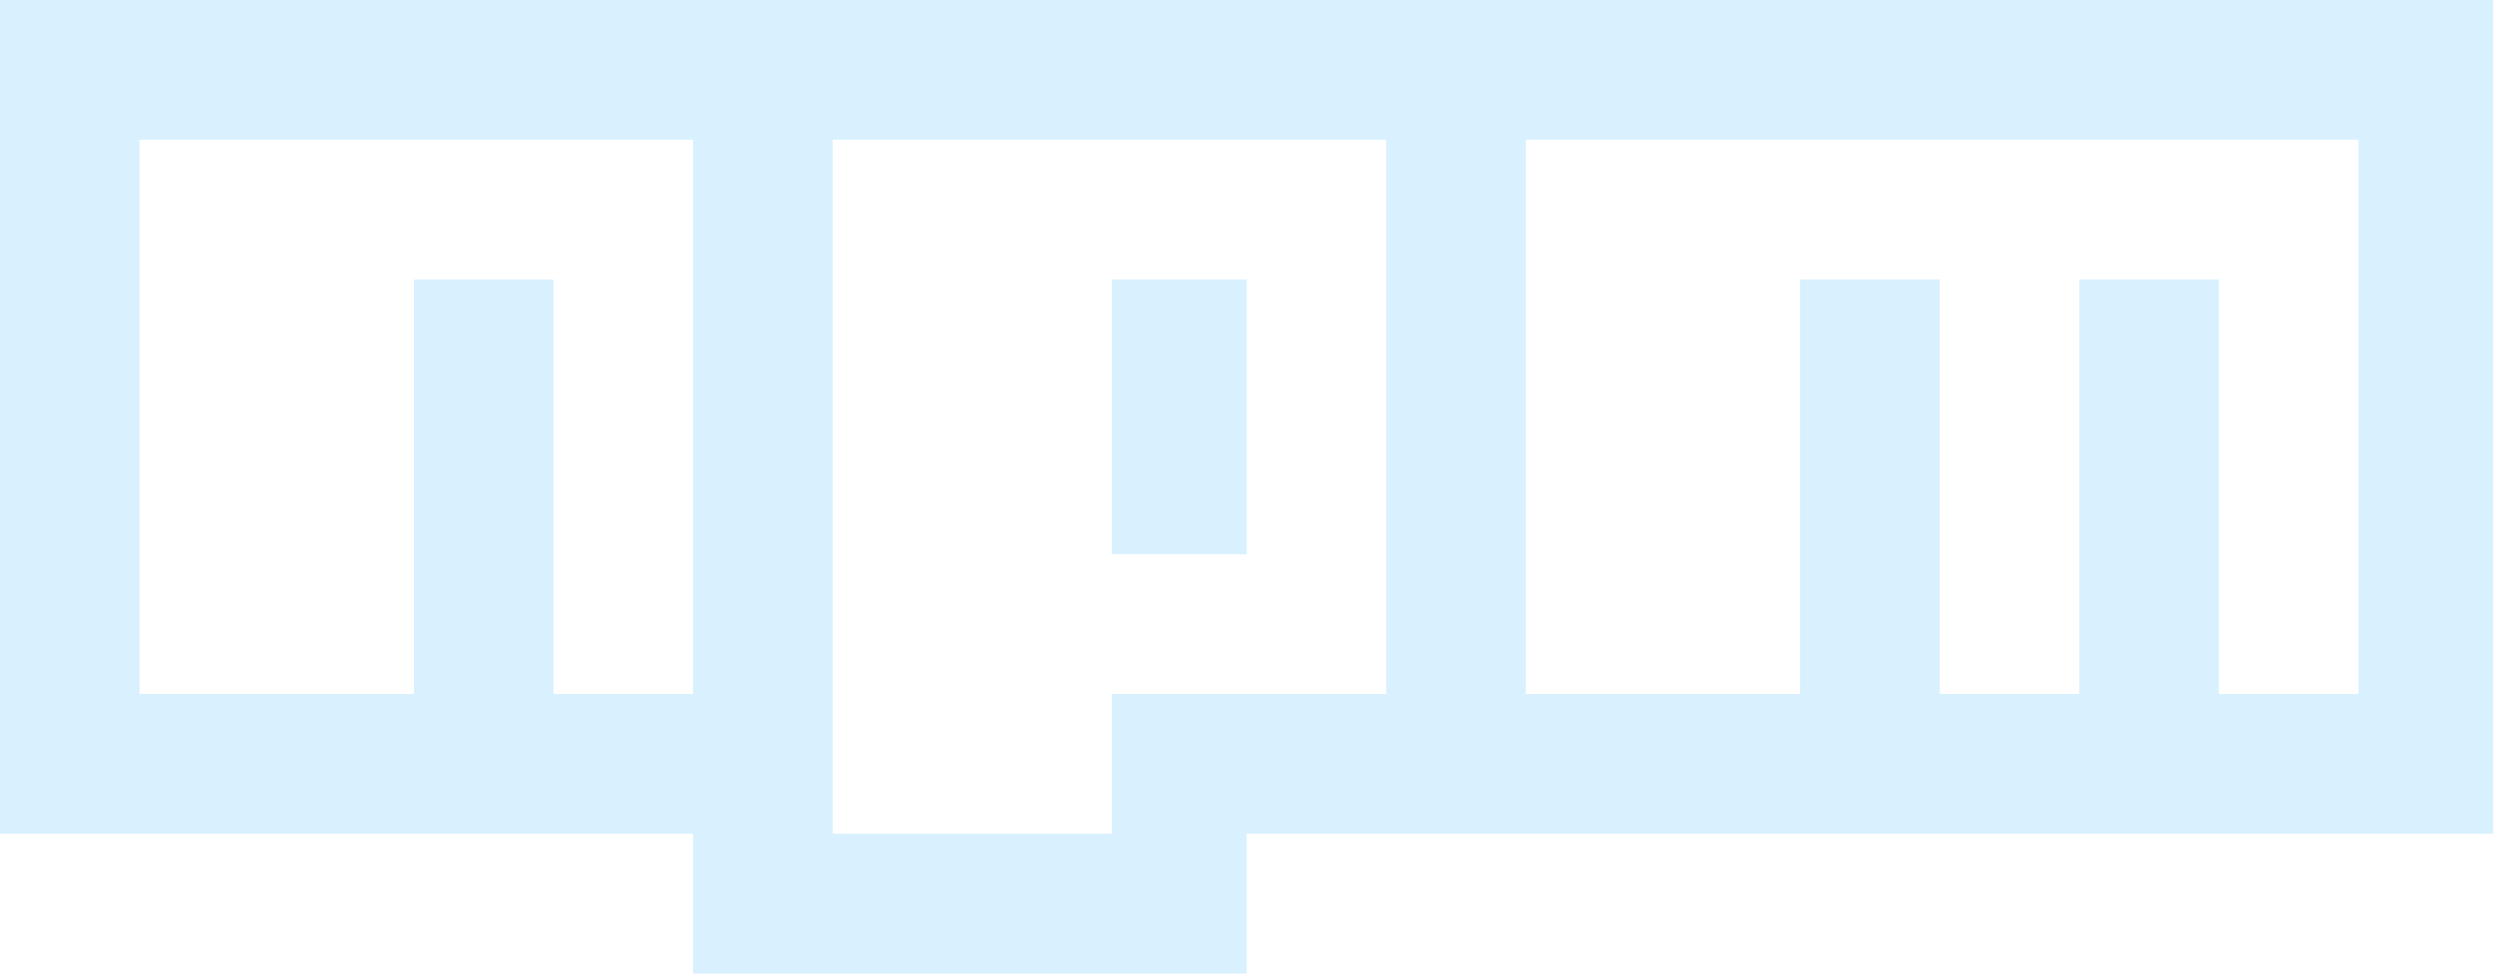
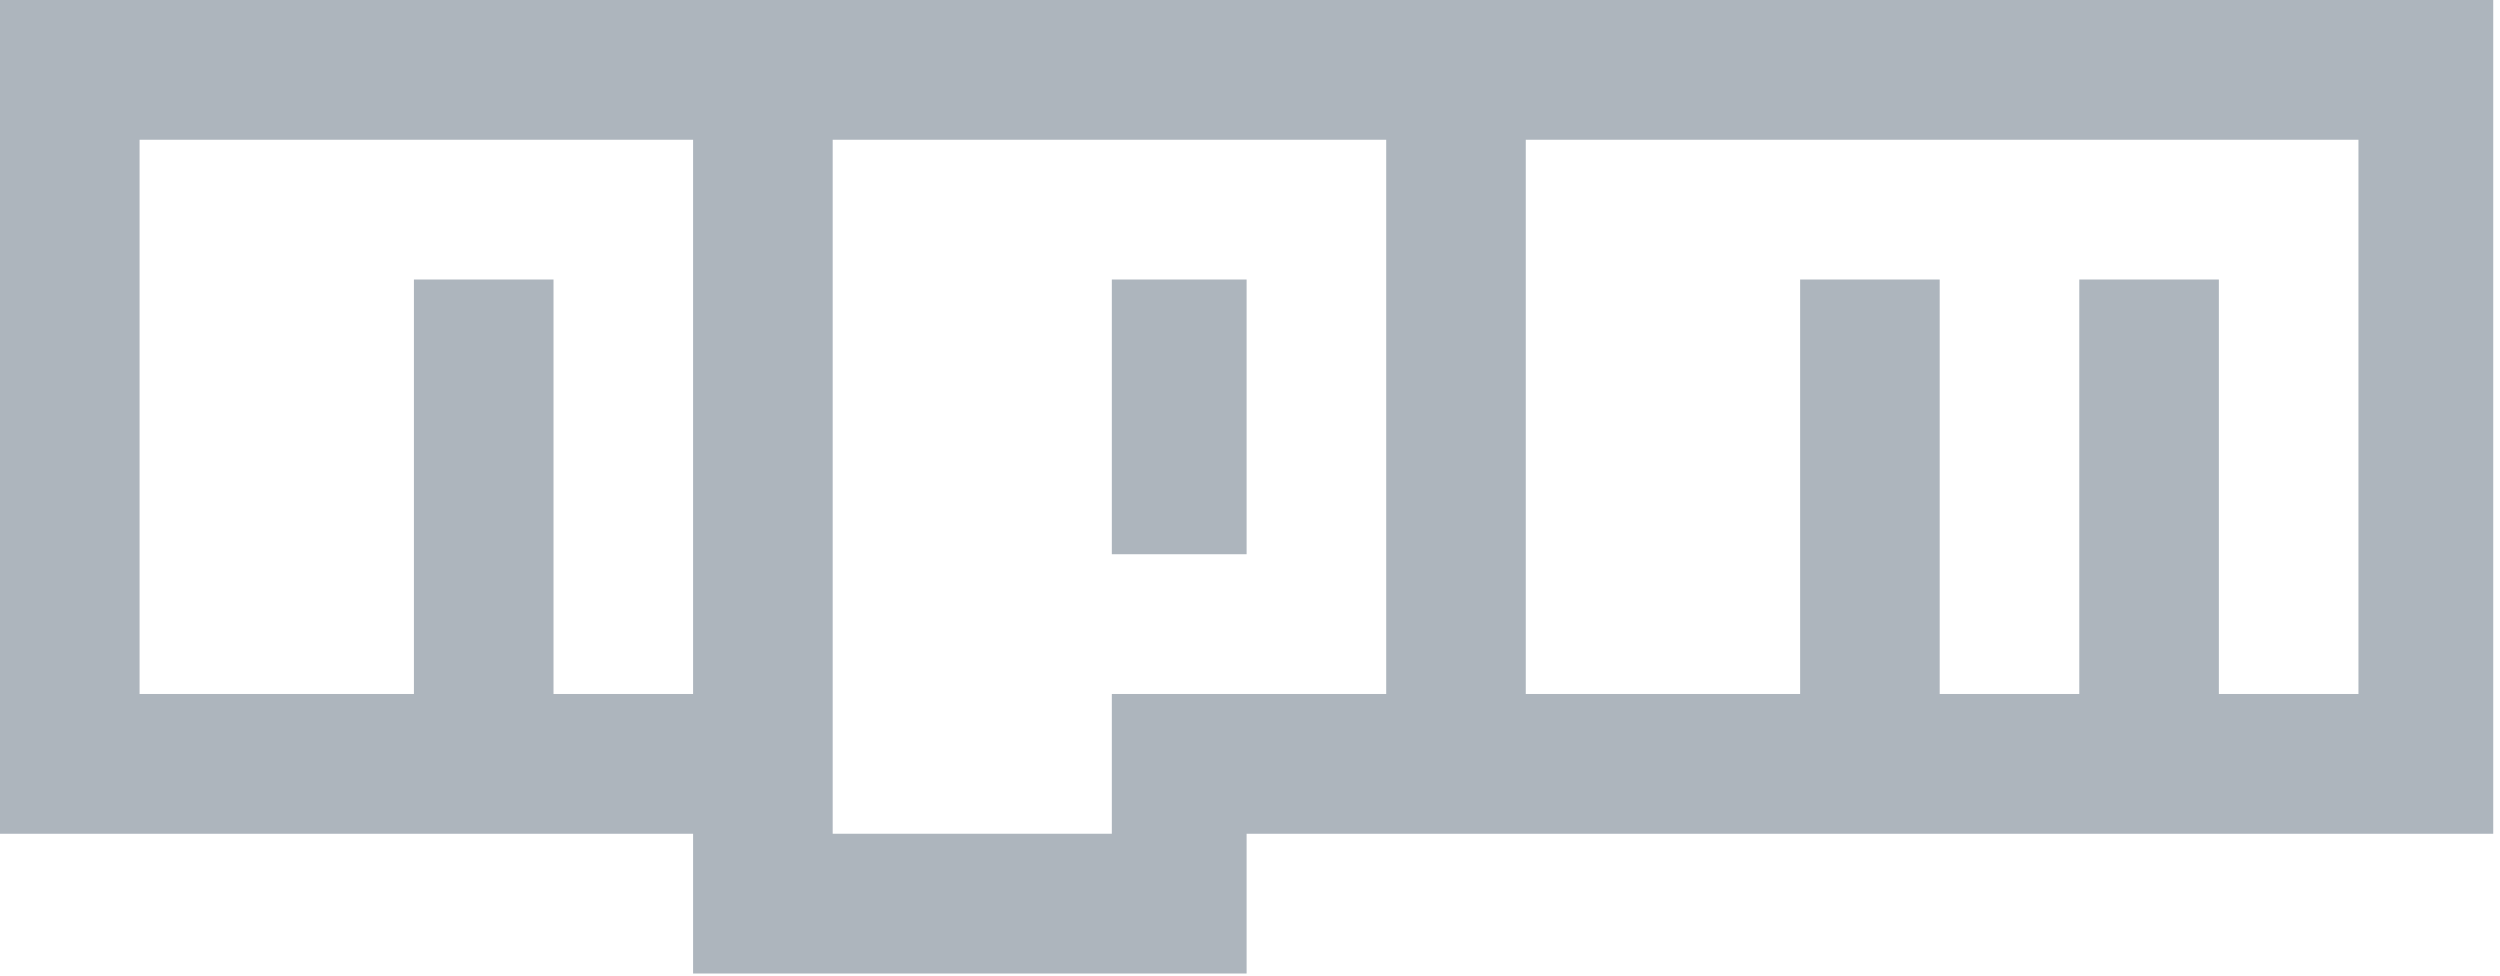
<svg xmlns="http://www.w3.org/2000/svg" width="123" height="48" viewBox="0 0 123 48" fill="none">
-   <path fill-rule="evenodd" clip-rule="evenodd" d="M0 41.021V0H122.667V41.021H61.333V47.897H34.1V41.021H0ZM6.867 6.876H20.365H34.1V34.144H27.233V13.752H20.365V34.144H6.867V6.876ZM40.968 41.02V6.876H68.201V34.144H54.702V41.02H40.968ZM54.702 27.268H61.333V13.752H54.702V27.268ZM75.068 6.876H88.566H116.036V34.144H109.168V13.752H102.301V34.144H95.433V13.752H88.566V34.144H75.068V6.876Z" fill="#d9f0ff" />
+   <path fill-rule="evenodd" clip-rule="evenodd" d="M0 41.021V0H122.667V41.021H61.333V47.897H34.1V41.021H0ZM6.867 6.876H20.365H34.1V34.144H27.233V13.752H20.365V34.144H6.867V6.876ZM40.968 41.02V6.876H68.201V34.144H54.702V41.02H40.968ZM54.702 27.268H61.333V13.752H54.702V27.268ZM75.068 6.876H88.566H116.036V34.144H109.168V13.752H102.301V34.144H95.433V13.752H88.566V34.144H75.068V6.876Z" fill="#adb5bd" />
</svg>
